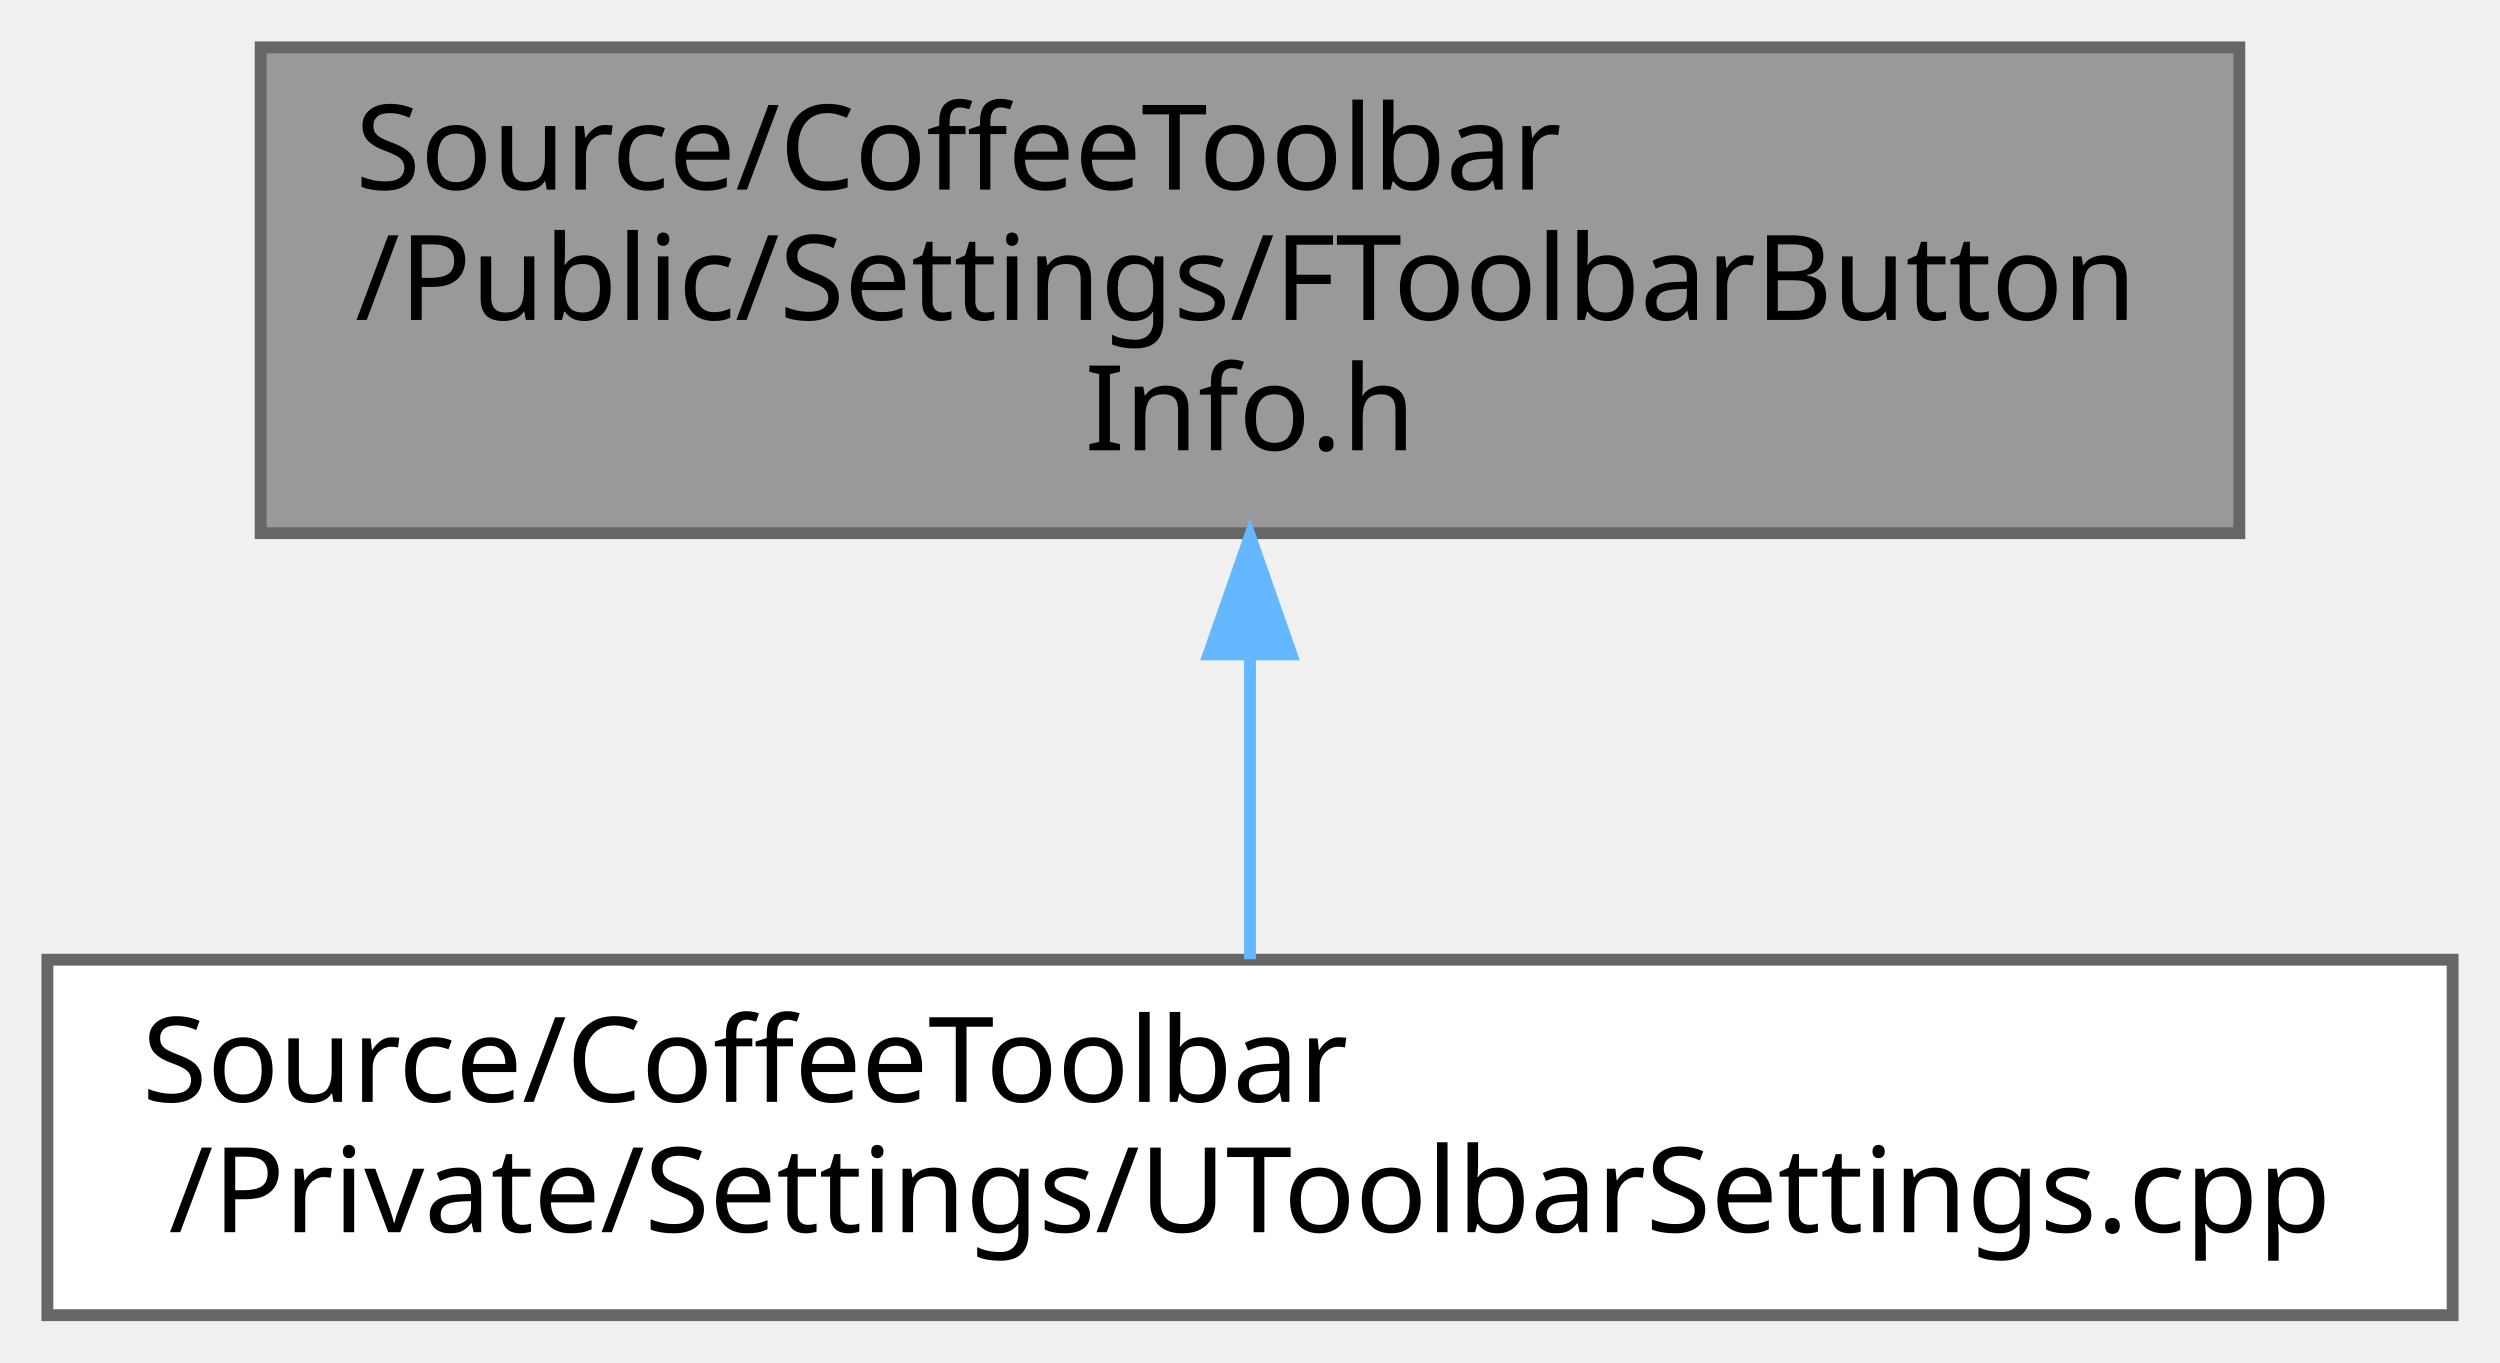
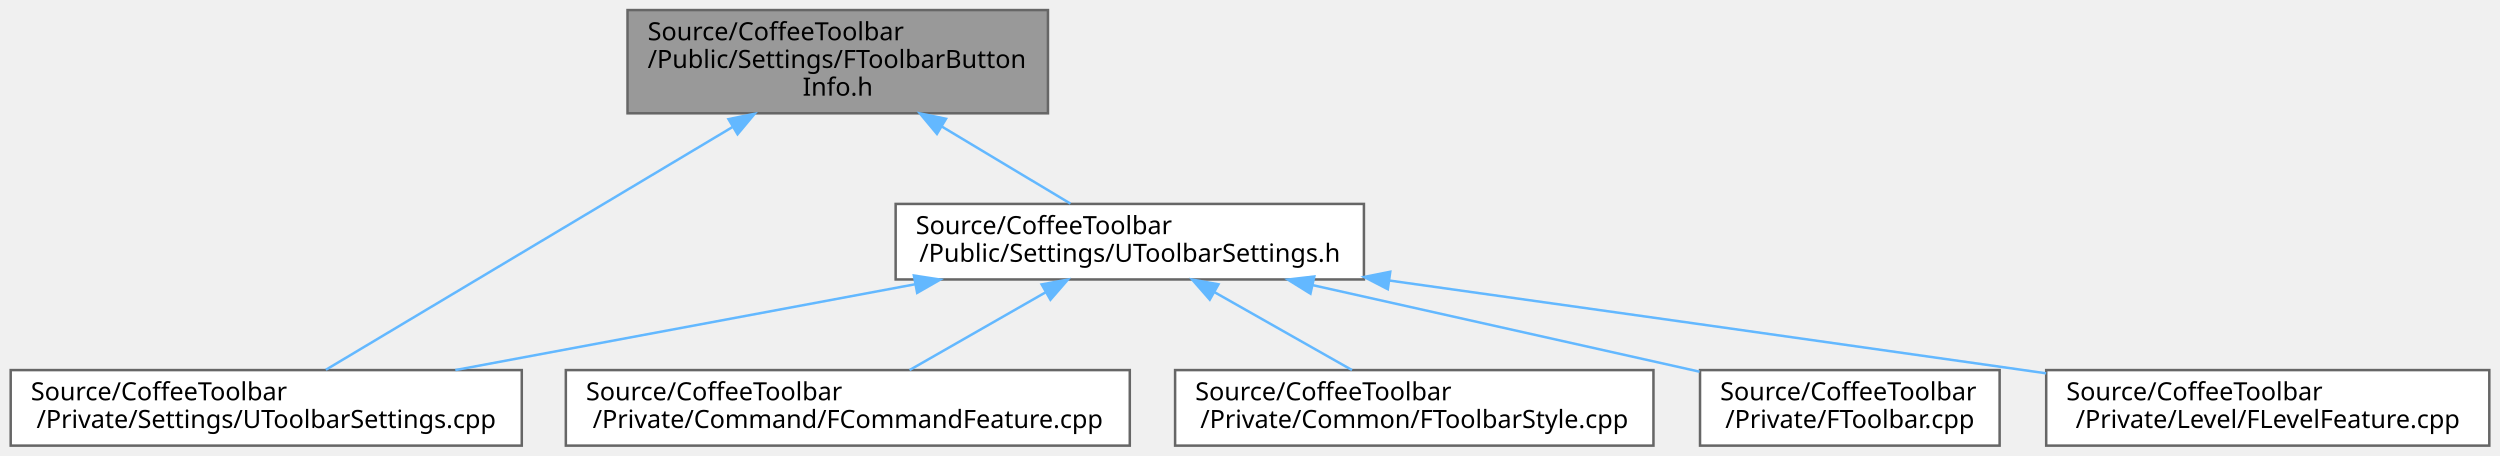
- <svg xmlns="http://www.w3.org/2000/svg" xmlns:xlink="http://www.w3.org/1999/xlink" width="211pt" height="115pt" viewBox="0.00 0.00 211.00 115.00">
-   <g id="graph0" class="graph" transform="scale(1 1) rotate(0) translate(4 111)">
+ <svg xmlns="http://www.w3.org/2000/svg" xmlns:xlink="http://www.w3.org/1999/xlink" width="993pt" height="181pt" viewBox="0.00 0.00 992.50 181.00">
+   <g id="graph0" class="graph" transform="scale(1 1) rotate(0) translate(4 177)">
    <g id="Node000001" class="node">
      <g id="a_Node000001">
        <a xlink:title="커스터마이즈 가능한 Coffee Toolbar 버튼 정보를 선언합니다.">
-           <polygon fill="#999999" stroke="#666666" points="185,-107 18,-107 18,-66 185,-66 185,-107" />
-           <text text-anchor="start" x="26" y="-95" font-family="Malgun Gothic" font-size="10.00">Source/CoffeeToolbar</text>
-           <text text-anchor="start" x="26" y="-84" font-family="Malgun Gothic" font-size="10.00">/Public/Settings/FToolbarButton</text>
-           <text text-anchor="middle" x="101.5" y="-73" font-family="Malgun Gothic" font-size="10.00">Info.h</text>
+           <polygon fill="#999999" stroke="#666666" points="412,-173 245,-173 245,-132 412,-132 412,-173" />
+           <text text-anchor="start" x="253" y="-161" font-family="Malgun Gothic" font-size="10.00">Source/CoffeeToolbar</text>
+           <text text-anchor="start" x="253" y="-150" font-family="Malgun Gothic" font-size="10.00">/Public/Settings/FToolbarButton</text>
+           <text text-anchor="middle" x="328.5" y="-139" font-family="Malgun Gothic" font-size="10.00">Info.h</text>
        </a>
      </g>
    </g>
    <g id="Node000002" class="node">
      <g id="a_Node000002">
        <a xlink:href="UToolbarSettings_8cpp.html" target="_top" xlink:title="Coffee Toolbar 플러그인의 설정 헬퍼 기능을 구현합니다.">
          <polygon fill="white" stroke="#666666" points="203,-30 0,-30 0,0 203,0 203,-30" />
          <text text-anchor="start" x="8" y="-18" font-family="Malgun Gothic" font-size="10.00">Source/CoffeeToolbar</text>
          <text text-anchor="middle" x="101.5" y="-7" font-family="Malgun Gothic" font-size="10.00">/Private/Settings/UToolbarSettings.cpp</text>
        </a>
      </g>
    </g>
    <g id="edge1_Node000001_Node000002" class="edge">
      <g id="a_edge1_Node000001_Node000002">
        <a xlink:title=" ">
-           <path fill="none" stroke="#63b8ff" d="M101.5,-55.66C101.5,-46.76 101.5,-37.42 101.5,-30.04" />
-           <polygon fill="#63b8ff" stroke="#63b8ff" points="98,-55.77 101.5,-65.77 105,-55.77 98,-55.77" />
+           <path fill="none" stroke="#63b8ff" d="M286.68,-126.54C239.21,-98.2 163.4,-52.95 125.18,-30.13" />
+           <polygon fill="#63b8ff" stroke="#63b8ff" points="285.11,-129.68 295.49,-131.8 288.7,-123.67 285.11,-129.68" />
+         </a>
+       </g>
+     </g>
+     <g id="Node000003" class="node">
+       <g id="a_Node000003">
+         <a xlink:href="UToolbarSettings_8h.html" target="_top" xlink:title="Coffee Toolbar 플러그인을 구성하기 위한 개발자 설정을 선언합니다.">
+           <polygon fill="white" stroke="#666666" points="537.5,-96 351.5,-96 351.5,-66 537.5,-66 537.5,-96" />
+           <text text-anchor="start" x="359.5" y="-84" font-family="Malgun Gothic" font-size="10.00">Source/CoffeeToolbar</text>
+           <text text-anchor="middle" x="444.5" y="-73" font-family="Malgun Gothic" font-size="10.00">/Public/Settings/UToolbarSettings.h</text>
+         </a>
+       </g>
+     </g>
+     <g id="edge2_Node000001_Node000003" class="edge">
+       <g id="a_edge2_Node000001_Node000003">
+         <a xlink:title=" ">
+           <path fill="none" stroke="#63b8ff" d="M369.86,-126.72C387.01,-116.44 406.28,-104.9 420.94,-96.11" />
+           <polygon fill="#63b8ff" stroke="#63b8ff" points="367.9,-123.81 361.12,-131.96 371.5,-129.82 367.9,-123.81" />
+         </a>
+       </g>
+     </g>
+     <g id="edge7_Node000003_Node000002" class="edge">
+       <g id="a_edge7_Node000003_Node000002">
+         <a xlink:title=" ">
+           <path fill="none" stroke="#63b8ff" d="M359.31,-64.11C303.24,-53.64 230.51,-40.07 176.6,-30.01" />
+           <polygon fill="#63b8ff" stroke="#63b8ff" points="358.75,-67.56 369.23,-65.95 360.04,-60.68 358.75,-67.56" />
+         </a>
+       </g>
+     </g>
+     <g id="Node000004" class="node">
+       <g id="a_Node000004">
+         <a xlink:href="FCommandFeature_8cpp.html" target="_top" xlink:title="Coffee Toolbar용 명령 실행 보조 기능을 구현합니다.">
+           <polygon fill="white" stroke="#666666" points="444.5,-30 220.5,-30 220.5,0 444.5,0 444.5,-30" />
+           <text text-anchor="start" x="228.5" y="-18" font-family="Malgun Gothic" font-size="10.00">Source/CoffeeToolbar</text>
+           <text text-anchor="middle" x="332.5" y="-7" font-family="Malgun Gothic" font-size="10.00">/Private/Command/FCommandFeature.cpp</text>
+         </a>
+       </g>
+     </g>
+     <g id="edge3_Node000003_Node000004" class="edge">
+       <g id="a_edge3_Node000003_Node000004">
+         <a xlink:title=" ">
+           <path fill="none" stroke="#63b8ff" d="M411.19,-60.97C393.81,-51.03 372.91,-39.09 357.02,-30.01" />
+           <polygon fill="#63b8ff" stroke="#63b8ff" points="409.5,-64.03 419.92,-65.95 412.98,-57.95 409.5,-64.03" />
+         </a>
+       </g>
+     </g>
+     <g id="Node000005" class="node">
+       <g id="a_Node000005">
+         <a xlink:href="FToolbarStyle_8cpp.html" target="_top" xlink:title="Coffee Toolbar 플러그인의 Slate 스타일 등록을 구현합니다.">
+           <polygon fill="white" stroke="#666666" points="652.5,-30 462.5,-30 462.5,0 652.5,0 652.5,-30" />
+           <text text-anchor="start" x="470.5" y="-18" font-family="Malgun Gothic" font-size="10.00">Source/CoffeeToolbar</text>
+           <text text-anchor="middle" x="557.5" y="-7" font-family="Malgun Gothic" font-size="10.00">/Private/Common/FToolbarStyle.cpp</text>
+         </a>
+       </g>
+     </g>
+     <g id="edge4_Node000003_Node000005" class="edge">
+       <g id="a_edge4_Node000003_Node000005">
+         <a xlink:title=" ">
+           <path fill="none" stroke="#63b8ff" d="M478.1,-60.97C495.64,-51.03 516.73,-39.09 532.76,-30.01" />
+           <polygon fill="#63b8ff" stroke="#63b8ff" points="476.27,-57.98 469.3,-65.95 479.72,-64.07 476.27,-57.98" />
+         </a>
+       </g>
+     </g>
+     <g id="Node000006" class="node">
+       <g id="a_Node000006">
+         <a xlink:href="FToolbar_8cpp.html" target="_top" xlink:title="Coffee Toolbar 모듈의 라이프사이클과 메뉴 등록 로직을 구현합니다.">
+           <polygon fill="white" stroke="#666666" points="790,-30 671,-30 671,0 790,0 790,-30" />
+           <text text-anchor="start" x="679" y="-18" font-family="Malgun Gothic" font-size="10.00">Source/CoffeeToolbar</text>
+           <text text-anchor="middle" x="730.5" y="-7" font-family="Malgun Gothic" font-size="10.00">/Private/FToolbar.cpp</text>
+         </a>
+       </g>
+     </g>
+     <g id="edge5_Node000003_Node000006" class="edge">
+       <g id="a_edge5_Node000003_Node000006">
+         <a xlink:title=" ">
+           <path fill="none" stroke="#63b8ff" d="M517.19,-63.73C564.75,-53.09 626.12,-39.36 670.82,-29.36" />
+           <polygon fill="#63b8ff" stroke="#63b8ff" points="516.26,-60.36 507.26,-65.95 517.79,-67.19 516.26,-60.36" />
+         </a>
+       </g>
+     </g>
+     <g id="Node000007" class="node">
+       <g id="a_Node000007">
+         <a xlink:href="FLevelFeature_8cpp.html" target="_top" xlink:title="Coffee Toolbar에서 레벨 선택을 돕는 헬퍼 기능을 구현합니다.">
+           <polygon fill="white" stroke="#666666" points="984.5,-30 808.5,-30 808.5,0 984.5,0 984.5,-30" />
+           <text text-anchor="start" x="816.5" y="-18" font-family="Malgun Gothic" font-size="10.00">Source/CoffeeToolbar</text>
+           <text text-anchor="middle" x="896.5" y="-7" font-family="Malgun Gothic" font-size="10.00">/Private/Level/FLevelFeature.cpp</text>
+         </a>
+       </g>
+     </g>
+     <g id="edge6_Node000003_Node000007" class="edge">
+       <g id="a_edge6_Node000003_Node000007">
+         <a xlink:title=" ">
+           <path fill="none" stroke="#63b8ff" d="M547.83,-65.54C618.67,-55.61 714.78,-42.08 799.5,-30 802.45,-29.58 805.45,-29.15 808.47,-28.72" />
+           <polygon fill="#63b8ff" stroke="#63b8ff" points="546.99,-62.13 537.57,-66.98 547.96,-69.06 546.99,-62.13" />
        </a>
      </g>
    </g>
  </g>
</svg>
